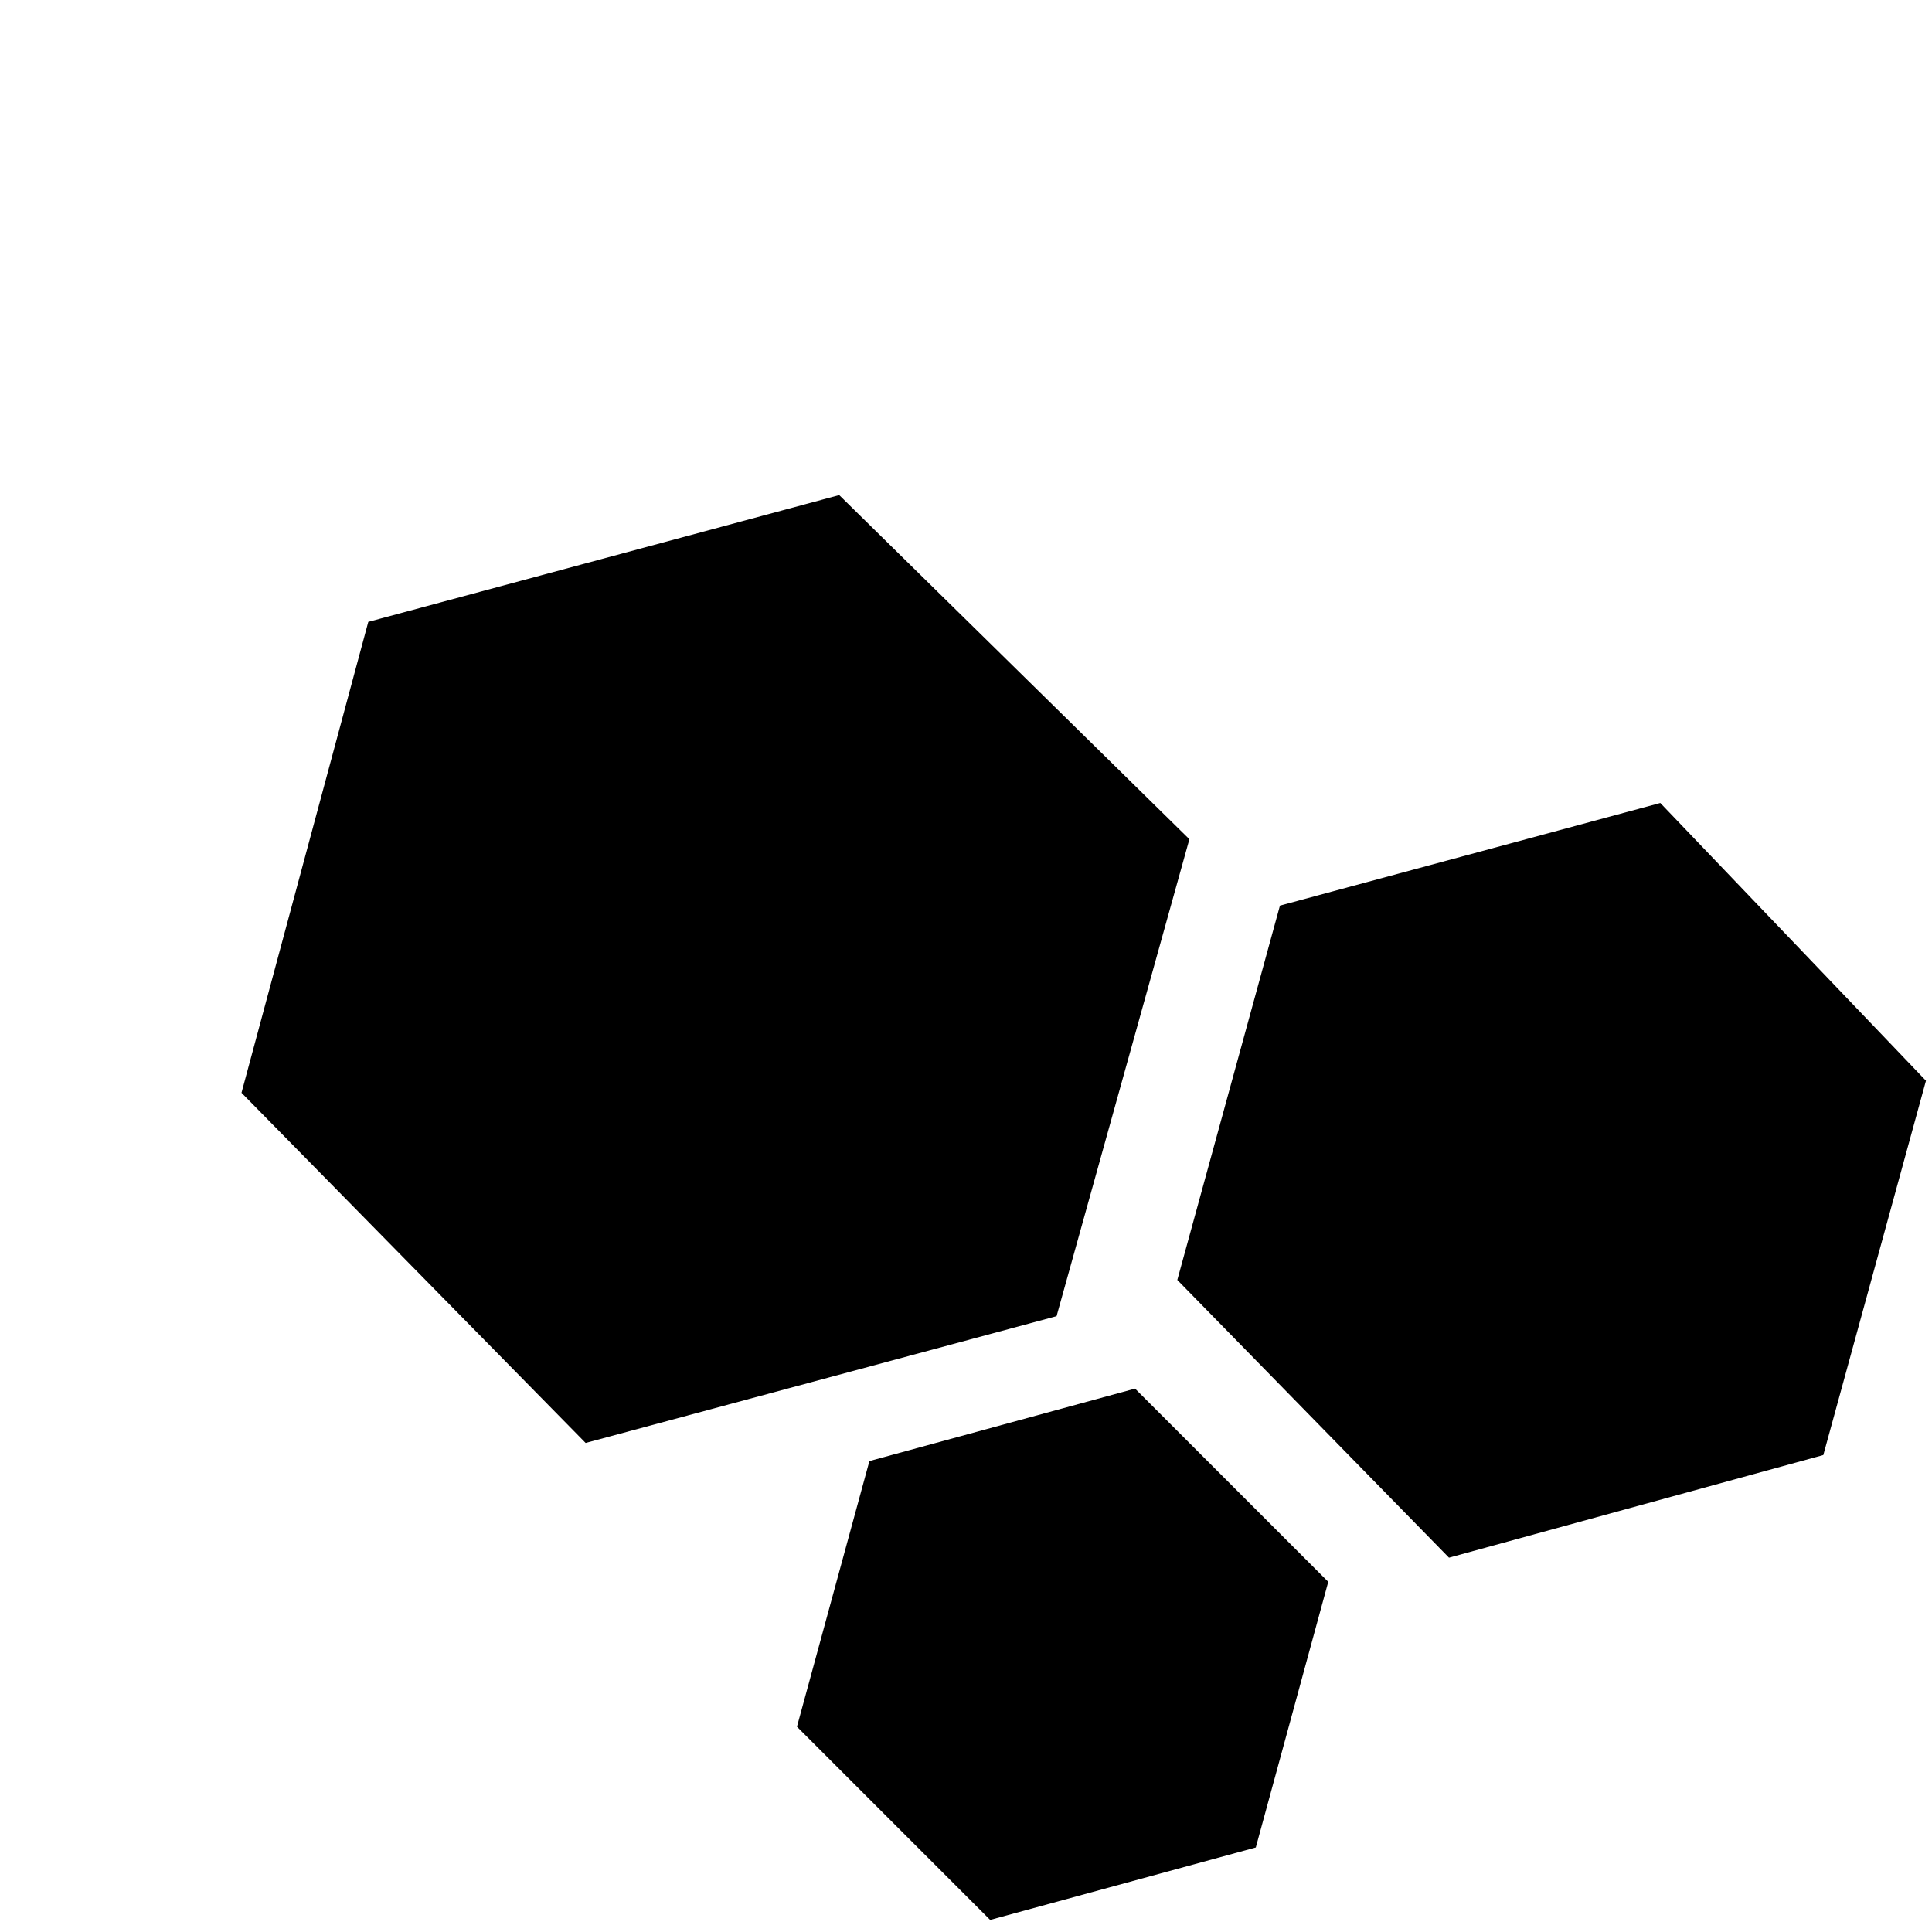
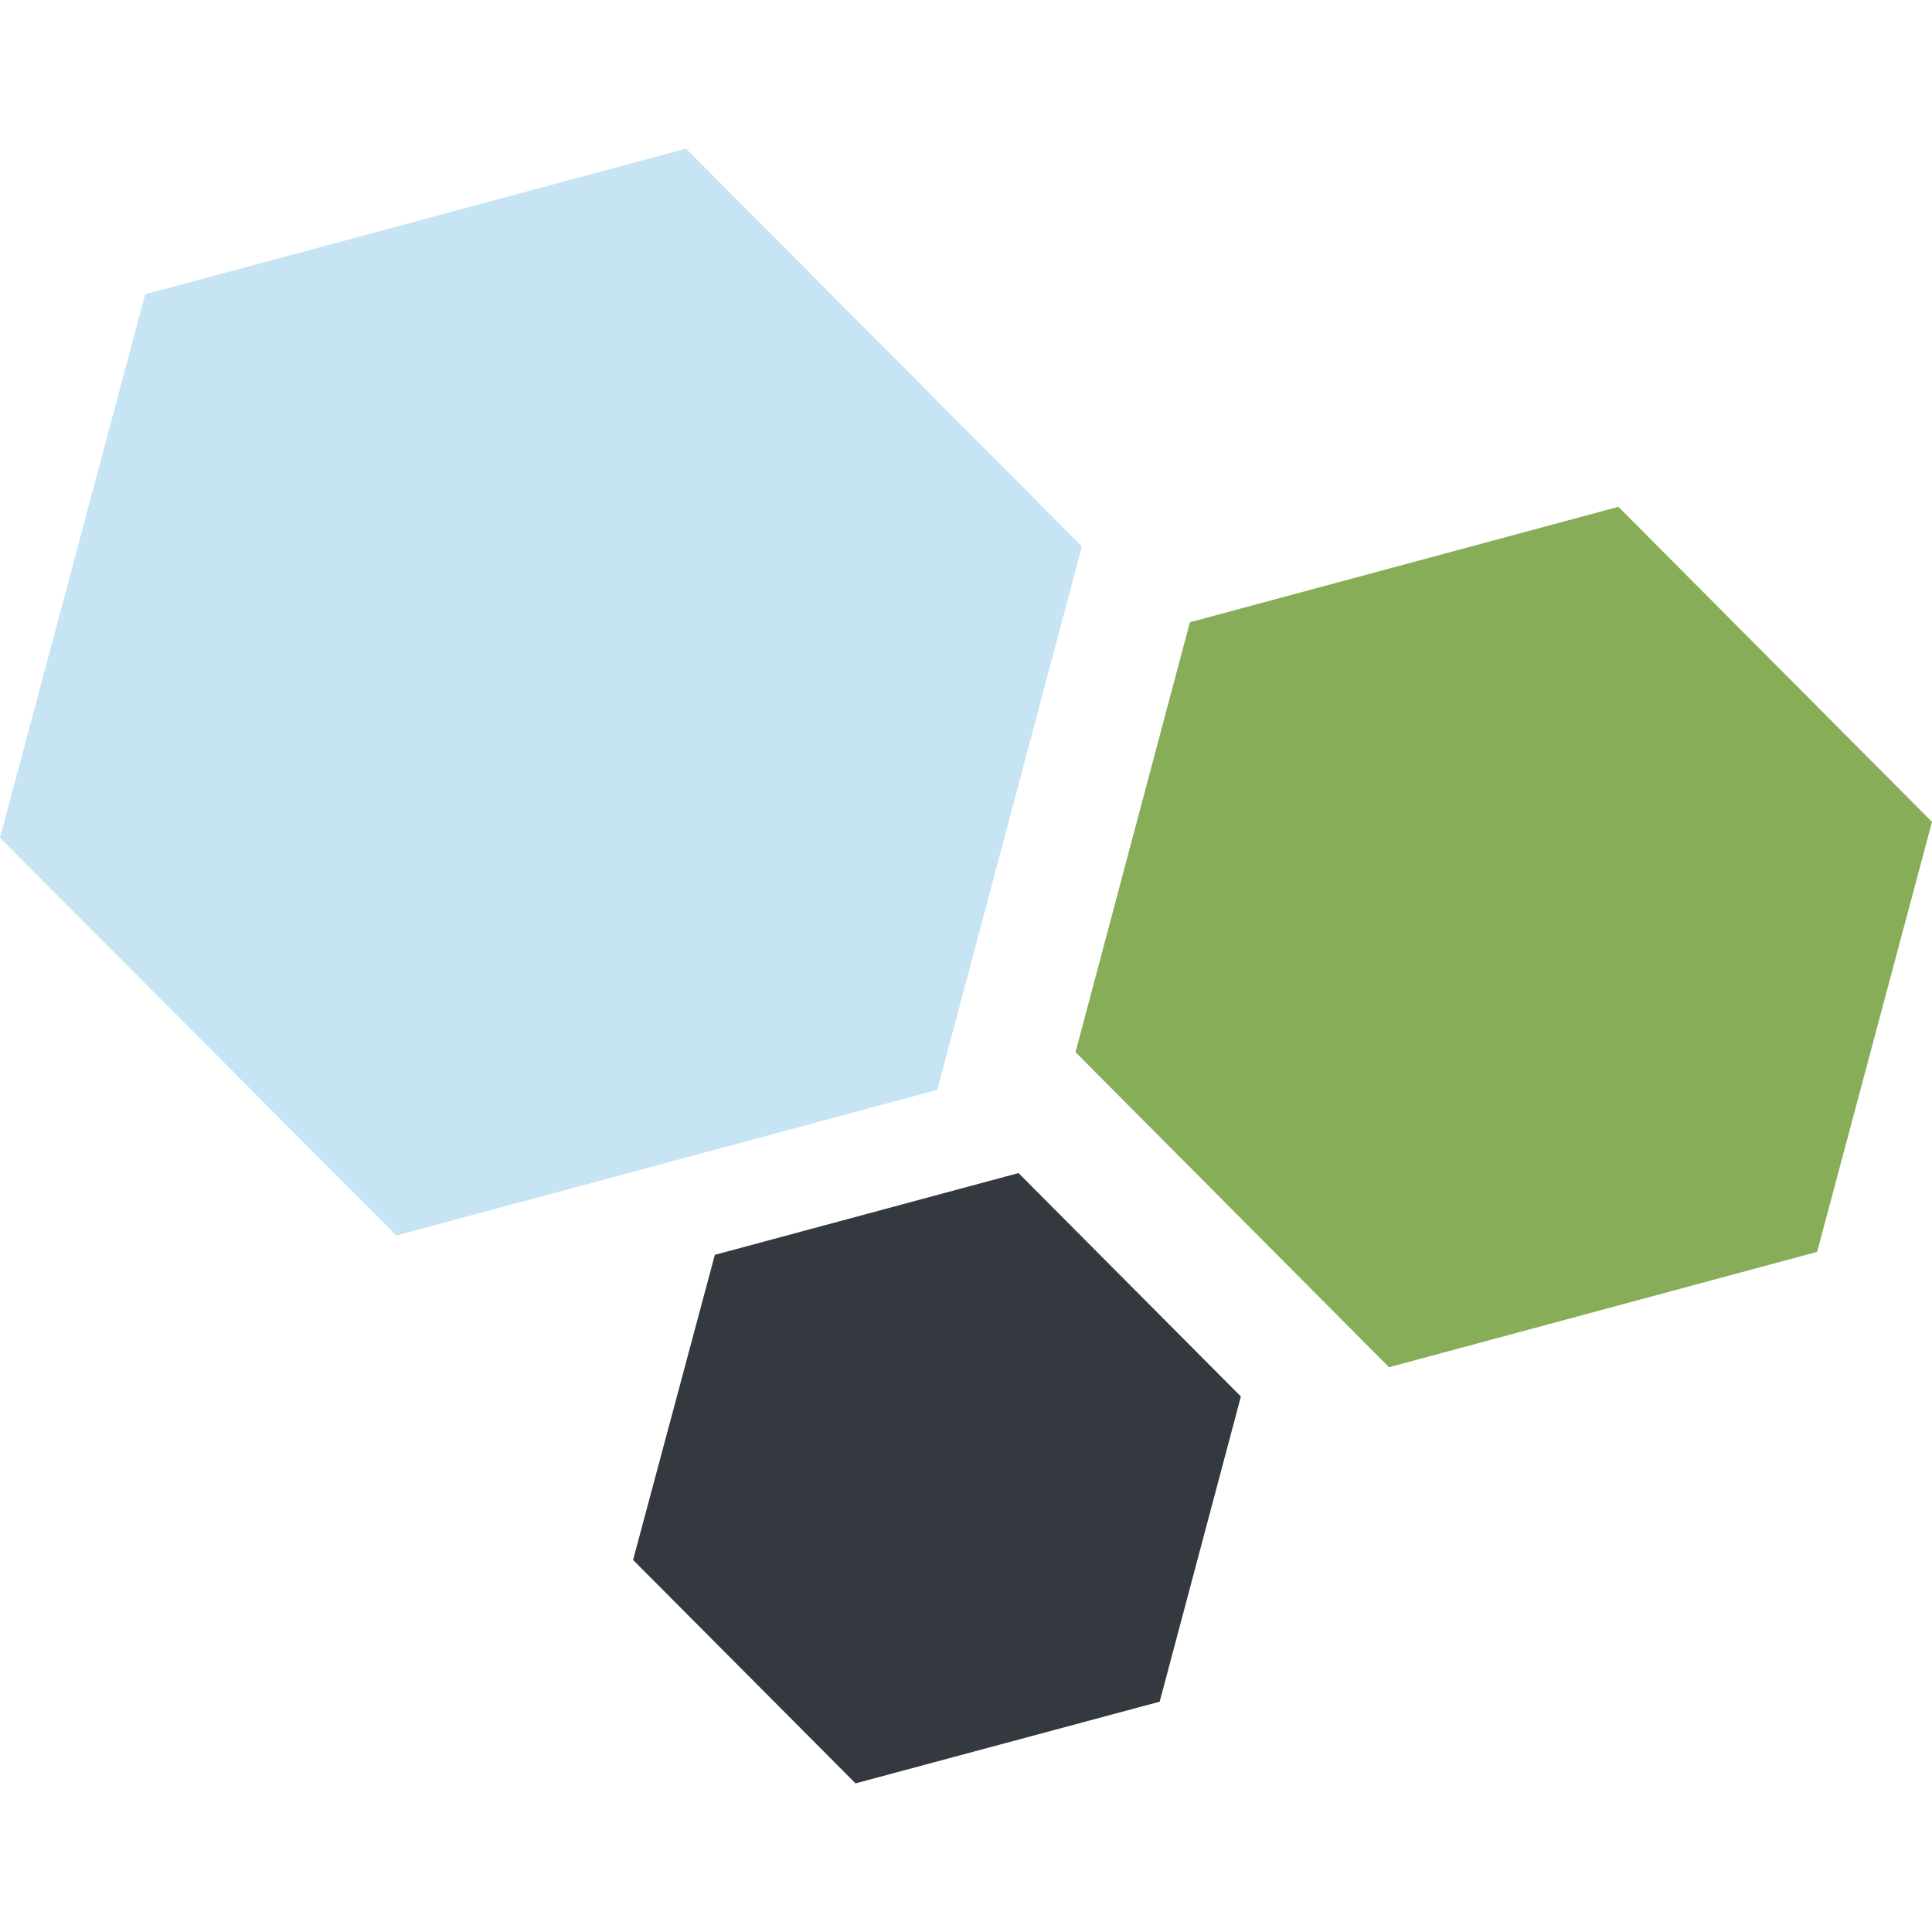
- <svg xmlns="http://www.w3.org/2000/svg" viewBox="-4 -6 32 32" class="svg-inline--fa fa-lg fa-fw">
-   <path fill="currentColor" d="M15.7 7.9L9.9 2.2 2.1 4.3 0 12.1l5.7 5.8 7.8-2.1 2.2-7.9zm-5.3 10.3l-1.2 4.4 3.2 3.2 4.4-1.2 1.2-4.4-3.2-3.2-4.4 1.2zM23.5 7.3L17.2 9l-1.7 6.2 4.5 4.6 6.2-1.7 1.7-6.2-4.4-4.6z" />
+ <svg xmlns="http://www.w3.org/2000/svg" version="1.1" id="Ebene_1" x="0px" y="0px" width="28px" height="28px" viewBox="0 0 28 28" enable-background="new 0 0 28 28" xml:space="preserve">
+   <g>
+     <polygon fill-rule="evenodd" clip-rule="evenodd" fill="#C7E4F5" points="13.584,15.795 5.744,17.906 0,12.141 2.104,4.265    9.943,2.154 15.68,7.919  " />
+     <polygon fill-rule="evenodd" clip-rule="evenodd" fill="#33393F" points="16.807,24.662 12.399,25.846 9.175,22.608 10.36,18.186    14.761,17.001 17.984,20.239  " />
+     <polygon fill-rule="evenodd" clip-rule="evenodd" fill="#88AD59" points="26.335,18.143 20.131,19.815 15.587,15.249 17.245,9.018    23.455,7.345 28,11.911  " />
+   </g>
</svg>
